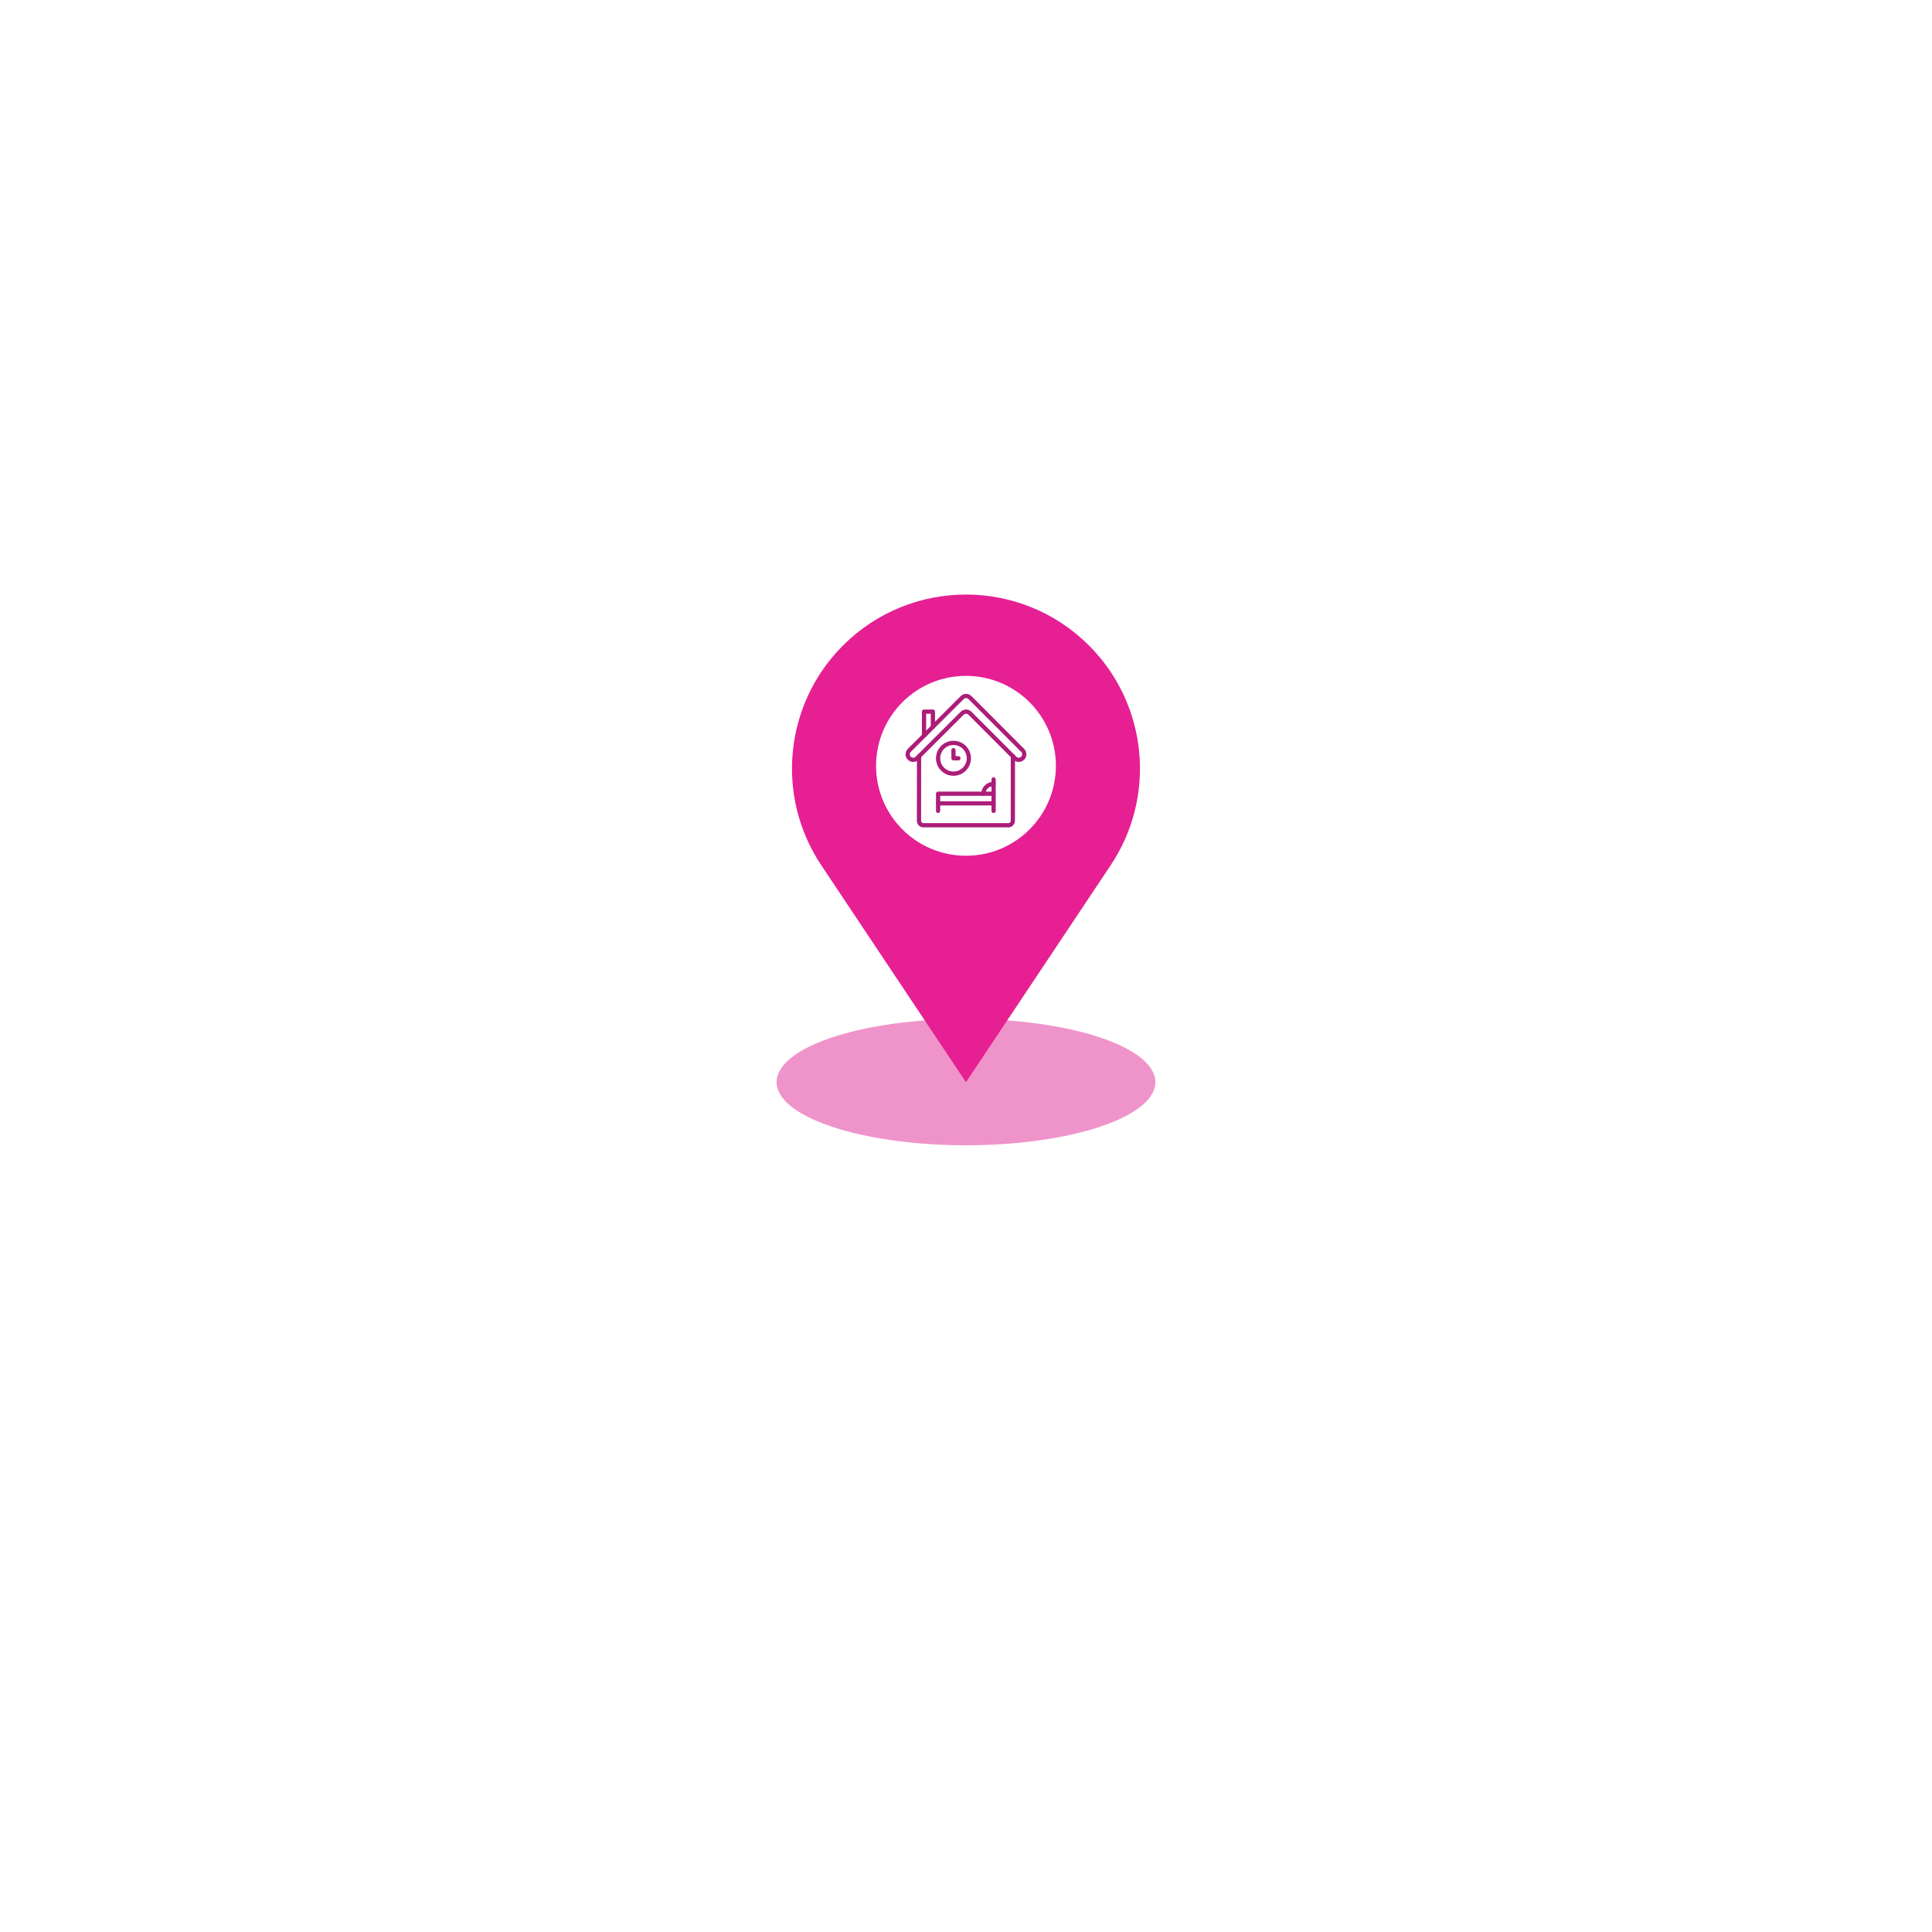
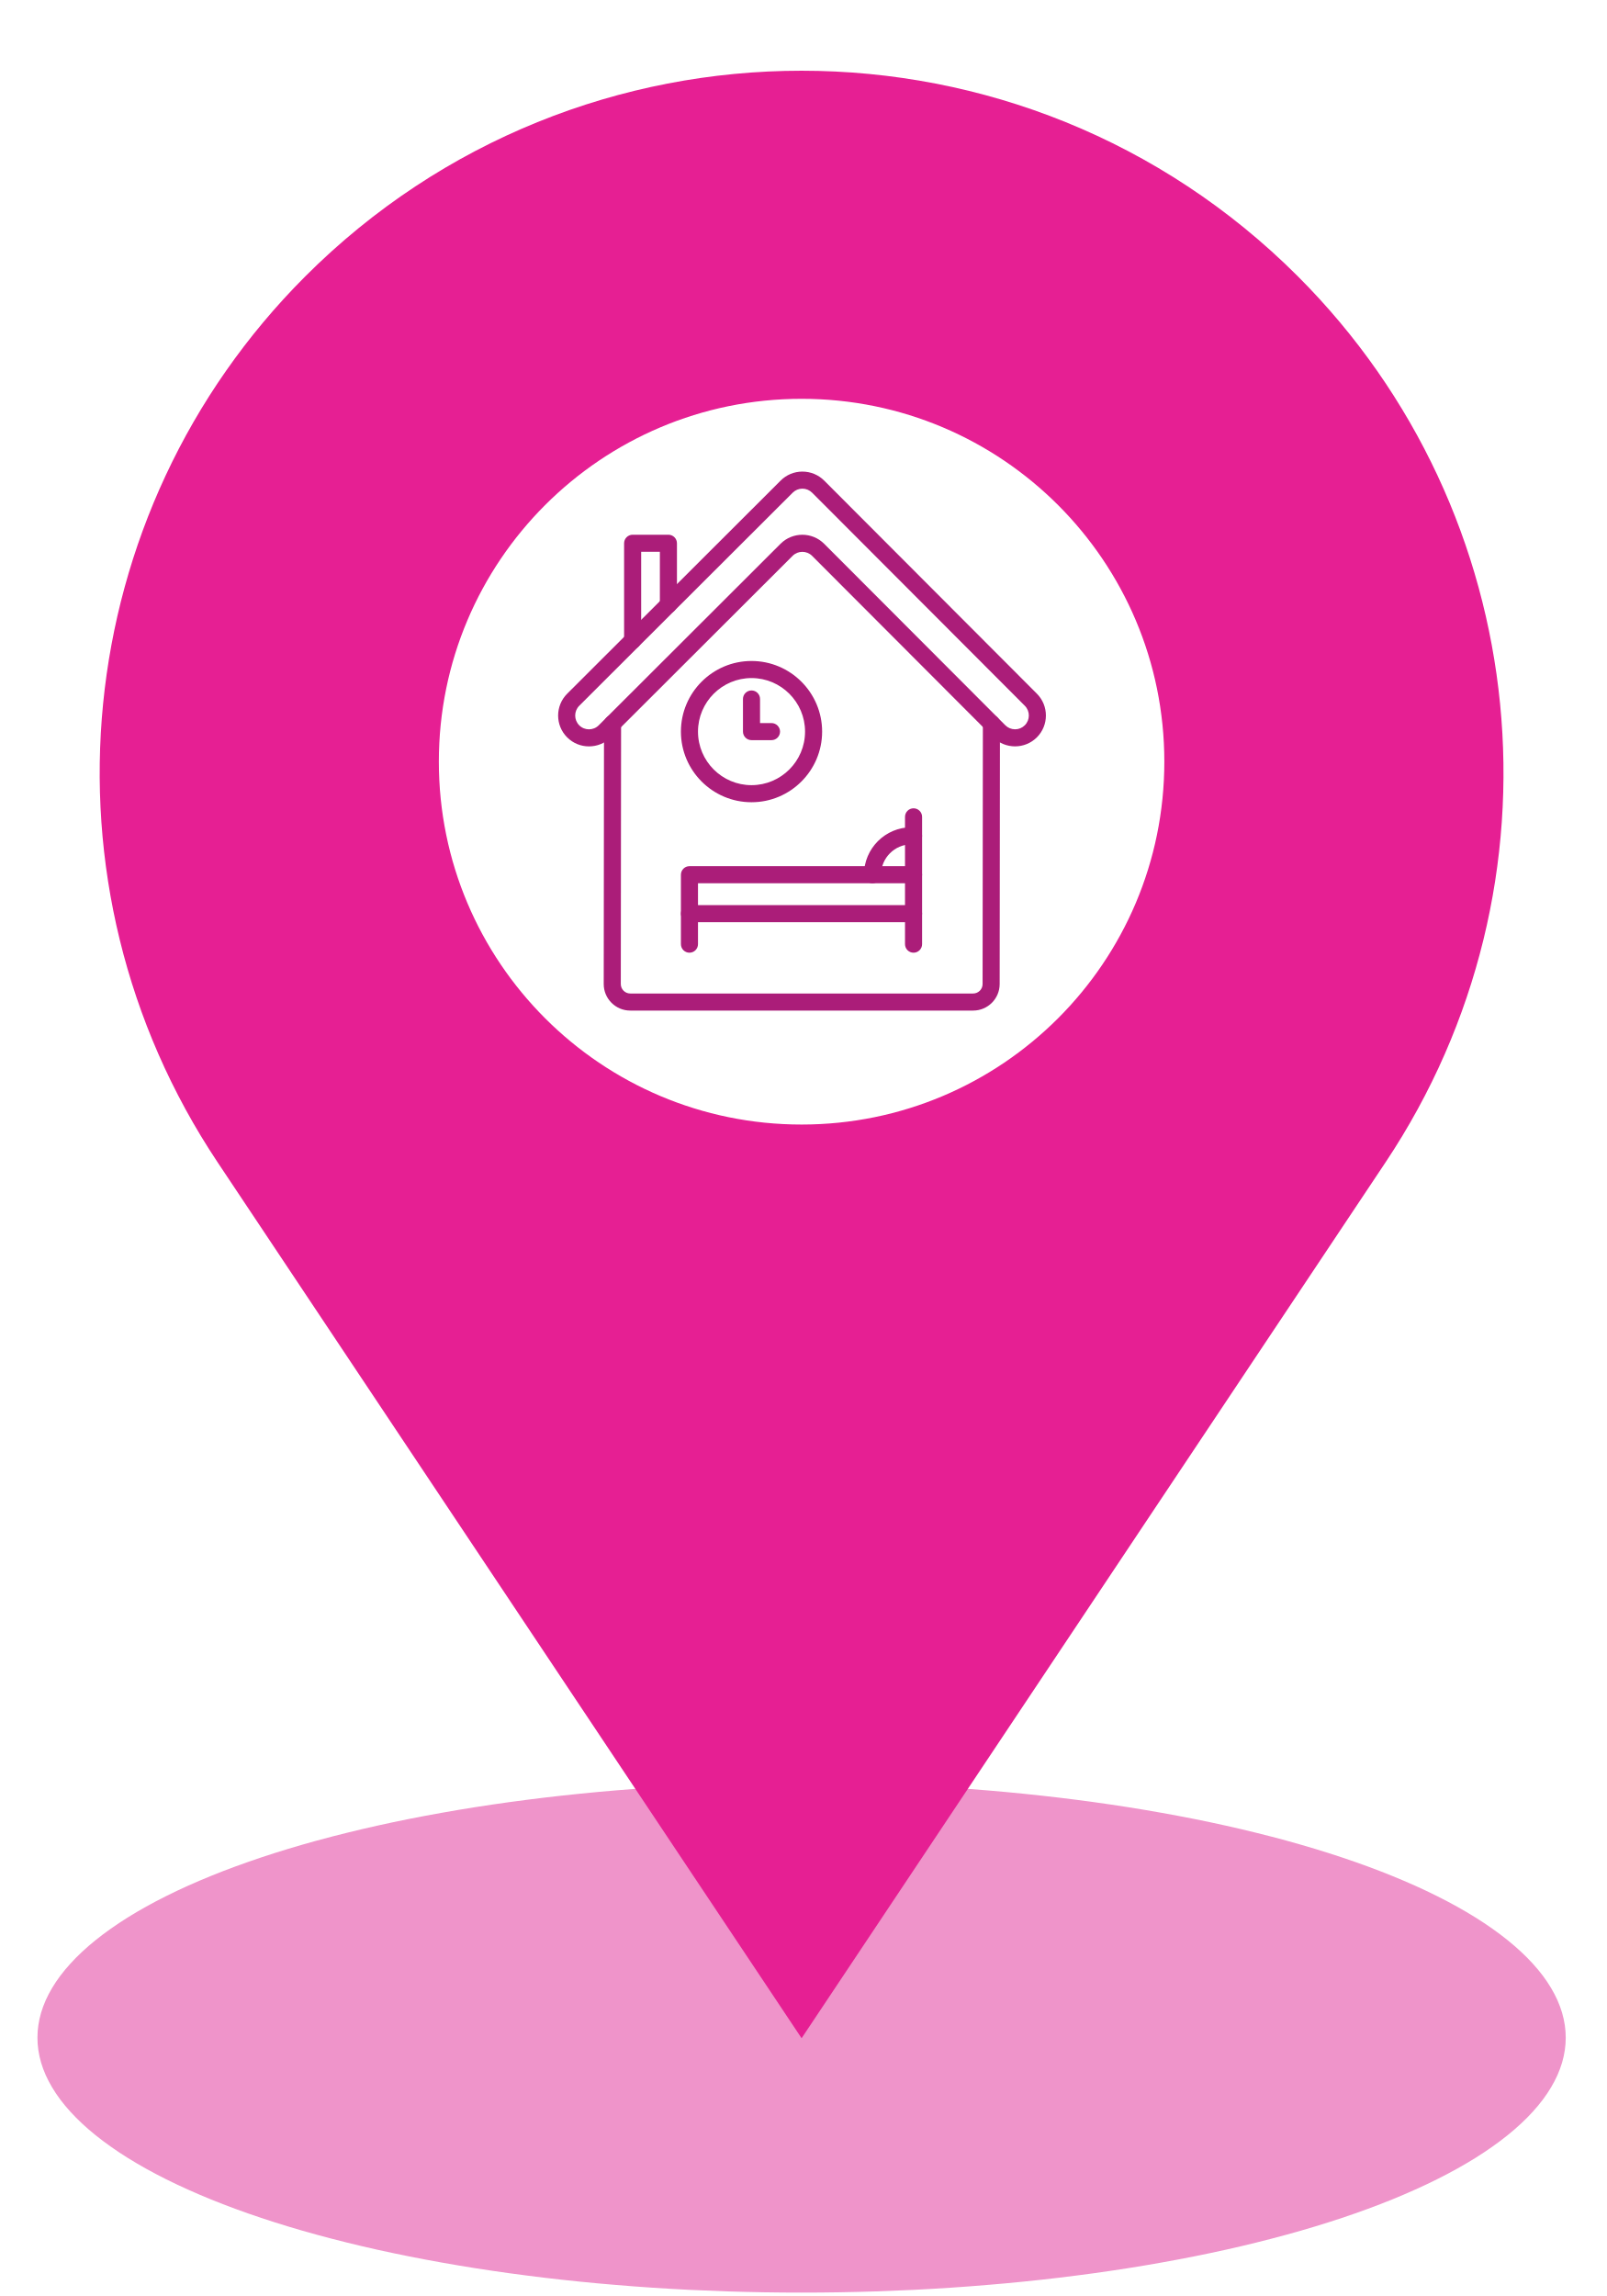
- <svg xmlns="http://www.w3.org/2000/svg" width="500" zoomAndPan="magnify" viewBox="0 0 375 375" height="500" preserveAspectRatio="xMidYMid meet" version="1.2">
+ <svg xmlns="http://www.w3.org/2000/svg" width="350" zoomAndPan="magnify" viewBox="0 0 262.5 375" height="500" preserveAspectRatio="xMidYMid meet" version="1.2">
  <defs>
-     <clipPath id="2cfad7ea69">
-       <path d="M 150.453 197 L 224.703 197 L 224.703 222.359 L 150.453 222.359 Z M 150.453 197 " />
+     <clipPath id="675095091c">
+       <path d="M 6 291 L 256 291 L 256 374.641 L 6 374.641 Z M 6 291 " />
    </clipPath>
-     <clipPath id="9fc4bc1910">
-       <path d="M 177 146 L 198 146 L 198 160.93 L 177 160.93 Z M 177 146 " />
+     <clipPath id="86f476d30e">
+       <path d="M 98 116 L 164 116 L 164 165.359 L 98 165.359 Z M 98 116 " />
    </clipPath>
-     <clipPath id="a609bb98c4">
-       <path d="M 175.625 134.68 L 199.625 134.68 L 199.625 148 L 175.625 148 Z M 175.625 134.68 " />
+     <clipPath id="fcad5d2bca">
+       <path d="M 91 77.027 L 171 77.027 L 171 122 L 91 122 Z M 91 77.027 " />
    </clipPath>
  </defs>
-   <g id="78014442a4">
-     <g clip-rule="nonzero" clip-path="url(#2cfad7ea69)">
-       <path style=" stroke:none;fill-rule:nonzero;fill:#ef94ca;fill-opacity:1;" d="M 224.262 210.031 C 224.262 210.434 224.203 210.836 224.086 211.234 C 223.969 211.633 223.793 212.031 223.555 212.426 C 223.32 212.82 223.031 213.207 222.68 213.594 C 222.332 213.977 221.926 214.355 221.465 214.727 C 221.004 215.098 220.488 215.461 219.922 215.812 C 219.355 216.168 218.734 216.512 218.066 216.848 C 217.398 217.18 216.68 217.504 215.918 217.812 C 215.152 218.125 214.348 218.422 213.496 218.703 C 212.645 218.988 211.75 219.258 210.82 219.512 C 209.891 219.77 208.926 220.008 207.922 220.23 C 206.922 220.453 205.891 220.66 204.828 220.848 C 203.766 221.039 202.68 221.211 201.566 221.363 C 200.453 221.516 199.32 221.652 198.168 221.77 C 197.016 221.887 195.852 221.984 194.668 222.062 C 193.488 222.141 192.297 222.199 191.102 222.238 C 189.902 222.277 188.699 222.297 187.496 222.297 C 186.293 222.297 185.09 222.277 183.891 222.238 C 182.695 222.199 181.504 222.141 180.324 222.062 C 179.141 221.984 177.977 221.887 176.824 221.77 C 175.672 221.652 174.539 221.516 173.426 221.363 C 172.312 221.211 171.227 221.039 170.164 220.848 C 169.102 220.66 168.07 220.453 167.07 220.23 C 166.07 220.008 165.102 219.77 164.172 219.512 C 163.242 219.258 162.352 218.988 161.5 218.703 C 160.648 218.422 159.84 218.125 159.074 217.812 C 158.312 217.504 157.594 217.18 156.926 216.848 C 156.258 216.512 155.637 216.168 155.07 215.812 C 154.504 215.461 153.988 215.098 153.527 214.727 C 153.066 214.355 152.664 213.977 152.312 213.594 C 151.965 213.207 151.672 212.82 151.438 212.426 C 151.199 212.031 151.023 211.633 150.906 211.234 C 150.789 210.836 150.73 210.434 150.73 210.031 C 150.73 209.633 150.789 209.23 150.906 208.832 C 151.023 208.43 151.199 208.035 151.438 207.641 C 151.672 207.246 151.965 206.855 152.312 206.473 C 152.664 206.09 153.066 205.711 153.527 205.34 C 153.988 204.969 154.504 204.605 155.07 204.25 C 155.637 203.898 156.258 203.555 156.926 203.219 C 157.594 202.887 158.312 202.562 159.074 202.254 C 159.84 201.941 160.648 201.645 161.5 201.359 C 162.352 201.078 163.242 200.809 164.172 200.551 C 165.102 200.297 166.07 200.059 167.07 199.836 C 168.07 199.613 169.102 199.406 170.164 199.215 C 171.227 199.027 172.312 198.855 173.426 198.703 C 174.539 198.547 175.672 198.414 176.824 198.297 C 177.977 198.18 179.141 198.082 180.324 198.004 C 181.504 197.926 182.695 197.867 183.891 197.828 C 185.09 197.789 186.293 197.77 187.496 197.77 C 188.699 197.77 189.902 197.789 191.102 197.828 C 192.297 197.867 193.488 197.926 194.668 198.004 C 195.852 198.082 197.016 198.18 198.168 198.297 C 199.32 198.414 200.453 198.547 201.566 198.703 C 202.68 198.855 203.766 199.027 204.828 199.215 C 205.891 199.406 206.922 199.613 207.922 199.836 C 208.926 200.059 209.891 200.297 210.82 200.551 C 211.75 200.809 212.645 201.078 213.496 201.359 C 214.348 201.645 215.152 201.941 215.918 202.254 C 216.68 202.562 217.398 202.887 218.066 203.219 C 218.734 203.555 219.355 203.898 219.922 204.25 C 220.488 204.605 221.004 204.969 221.465 205.34 C 221.926 205.711 222.332 206.09 222.68 206.473 C 223.031 206.855 223.32 207.246 223.555 207.641 C 223.793 208.035 223.969 208.43 224.086 208.832 C 224.203 209.23 224.262 209.633 224.262 210.031 Z M 224.262 210.031 " />
+   <g id="9a281bc81f">
+     <g clip-rule="nonzero" clip-path="url(#675095091c)">
+       <path style=" stroke:none;fill-rule:nonzero;fill:#ef94ca;fill-opacity:1;" d="M 255.758 332.809 C 255.758 333.488 255.711 334.172 255.609 334.852 C 255.508 335.531 255.359 336.211 255.16 336.891 C 254.957 337.566 254.707 338.242 254.41 338.918 C 254.109 339.59 253.758 340.262 253.359 340.93 C 252.961 341.598 252.516 342.266 252.02 342.926 C 251.523 343.586 250.977 344.242 250.383 344.895 C 249.793 345.547 249.152 346.195 248.461 346.836 C 247.773 347.477 247.039 348.113 246.258 348.742 C 245.477 349.371 244.648 349.996 243.773 350.609 C 242.902 351.227 241.984 351.836 241.02 352.438 C 240.059 353.035 239.051 353.629 238 354.215 C 236.949 354.797 235.859 355.375 234.723 355.941 C 233.59 356.508 232.414 357.062 231.195 357.609 C 229.977 358.16 228.723 358.695 227.426 359.223 C 226.129 359.75 224.797 360.266 223.426 360.77 C 222.051 361.273 220.645 361.77 219.199 362.25 C 217.754 362.73 216.277 363.203 214.762 363.66 C 213.25 364.117 211.703 364.562 210.125 364.992 C 208.543 365.426 206.934 365.844 205.293 366.25 C 203.652 366.656 201.984 367.051 200.285 367.43 C 198.586 367.805 196.859 368.172 195.109 368.52 C 193.355 368.871 191.578 369.207 189.777 369.527 C 187.977 369.852 186.152 370.156 184.305 370.449 C 182.461 370.738 180.594 371.016 178.703 371.277 C 176.816 371.535 174.914 371.781 172.988 372.012 C 171.066 372.242 169.125 372.453 167.172 372.652 C 165.215 372.852 163.25 373.031 161.266 373.195 C 159.285 373.363 157.293 373.512 155.289 373.645 C 153.285 373.777 151.273 373.895 149.254 373.996 C 147.23 374.094 145.207 374.176 143.172 374.246 C 141.141 374.312 139.102 374.359 137.062 374.395 C 135.023 374.43 132.98 374.445 130.938 374.445 C 128.895 374.445 126.852 374.43 124.812 374.395 C 122.773 374.359 120.734 374.312 118.703 374.246 C 116.668 374.176 114.645 374.094 112.621 373.996 C 110.602 373.895 108.59 373.777 106.586 373.645 C 104.582 373.512 102.59 373.363 100.609 373.195 C 98.625 373.031 96.66 372.852 94.703 372.652 C 92.75 372.453 90.809 372.242 88.887 372.012 C 86.961 371.781 85.059 371.535 83.172 371.277 C 81.281 371.016 79.414 370.738 77.57 370.449 C 75.723 370.156 73.898 369.852 72.098 369.527 C 70.297 369.207 68.52 368.871 66.766 368.52 C 65.016 368.172 63.289 367.805 61.59 367.43 C 59.891 367.051 58.223 366.656 56.582 366.25 C 54.941 365.844 53.332 365.426 51.75 364.992 C 50.172 364.562 48.625 364.117 47.113 363.66 C 45.598 363.203 44.121 362.73 42.676 362.25 C 41.23 361.77 39.824 361.273 38.449 360.77 C 37.078 360.266 35.746 359.75 34.449 359.223 C 33.152 358.695 31.898 358.16 30.68 357.609 C 29.461 357.062 28.285 356.508 27.152 355.941 C 26.016 355.375 24.926 354.797 23.875 354.215 C 22.824 353.629 21.816 353.035 20.855 352.438 C 19.891 351.836 18.973 351.227 18.102 350.609 C 17.227 349.996 16.398 349.371 15.617 348.742 C 14.836 348.113 14.102 347.477 13.414 346.836 C 12.723 346.195 12.082 345.547 11.492 344.895 C 10.898 344.242 10.352 343.586 9.855 342.926 C 9.359 342.266 8.914 341.598 8.516 340.93 C 8.117 340.262 7.766 339.59 7.465 338.918 C 7.168 338.242 6.918 337.566 6.715 336.891 C 6.516 336.211 6.367 335.531 6.266 334.852 C 6.164 334.172 6.117 333.488 6.117 332.809 C 6.117 332.125 6.164 331.445 6.266 330.766 C 6.367 330.086 6.516 329.406 6.715 328.727 C 6.918 328.051 7.168 327.371 7.465 326.699 C 7.766 326.023 8.117 325.355 8.516 324.684 C 8.914 324.016 9.359 323.352 9.855 322.691 C 10.352 322.031 10.898 321.375 11.492 320.723 C 12.082 320.07 12.723 319.422 13.414 318.781 C 14.102 318.141 14.836 317.504 15.617 316.875 C 16.398 316.246 17.227 315.621 18.102 315.008 C 18.973 314.391 19.891 313.781 20.855 313.18 C 21.816 312.578 22.824 311.988 23.875 311.402 C 24.926 310.816 26.016 310.242 27.152 309.676 C 28.285 309.109 29.461 308.551 30.68 308.004 C 31.898 307.457 33.152 306.922 34.449 306.395 C 35.746 305.867 37.078 305.352 38.449 304.848 C 39.824 304.344 41.23 303.848 42.676 303.367 C 44.121 302.887 45.598 302.414 47.113 301.957 C 48.625 301.5 50.172 301.055 51.75 300.621 C 53.332 300.191 54.941 299.77 56.582 299.367 C 58.223 298.961 59.891 298.566 61.59 298.188 C 63.289 297.809 65.016 297.445 66.766 297.094 C 68.52 296.746 70.297 296.41 72.098 296.09 C 73.898 295.766 75.723 295.461 77.57 295.168 C 79.414 294.879 81.281 294.602 83.172 294.34 C 85.059 294.082 86.961 293.836 88.887 293.605 C 90.809 293.375 92.75 293.164 94.703 292.965 C 96.66 292.766 98.625 292.586 100.609 292.418 C 102.59 292.254 104.582 292.105 106.586 291.973 C 108.59 291.84 110.602 291.723 112.621 291.621 C 114.645 291.523 116.668 291.438 118.703 291.371 C 120.734 291.305 122.773 291.254 124.812 291.223 C 126.852 291.188 128.895 291.172 130.938 291.172 C 132.98 291.172 135.023 291.188 137.062 291.223 C 139.102 291.254 141.141 291.305 143.172 291.371 C 145.207 291.438 147.23 291.523 149.254 291.621 C 151.273 291.723 153.285 291.84 155.289 291.973 C 157.293 292.105 159.285 292.254 161.266 292.418 C 163.25 292.586 165.215 292.766 167.172 292.965 C 169.125 293.164 171.066 293.375 172.988 293.605 C 174.914 293.836 176.816 294.082 178.703 294.34 C 180.594 294.602 182.461 294.879 184.305 295.168 C 186.152 295.461 187.977 295.766 189.777 296.09 C 191.578 296.41 193.355 296.746 195.109 297.094 C 196.859 297.445 198.586 297.809 200.285 298.188 C 201.984 298.566 203.652 298.961 205.293 299.367 C 206.934 299.77 208.543 300.191 210.125 300.621 C 211.703 301.055 213.25 301.5 214.762 301.957 C 216.277 302.414 217.754 302.887 219.199 303.367 C 220.645 303.848 222.051 304.344 223.426 304.848 C 224.797 305.352 226.129 305.867 227.426 306.395 C 228.723 306.922 229.977 307.457 231.195 308.004 C 232.414 308.551 233.59 309.109 234.723 309.676 C 235.859 310.242 236.949 310.816 238 311.402 C 239.051 311.988 240.059 312.578 241.02 313.18 C 241.984 313.781 242.902 314.391 243.773 315.008 C 244.648 315.621 245.477 316.246 246.258 316.875 C 247.039 317.504 247.773 318.141 248.461 318.781 C 249.152 319.422 249.793 320.07 250.383 320.723 C 250.977 321.375 251.523 322.031 252.02 322.691 C 252.516 323.352 252.961 324.016 253.359 324.684 C 253.758 325.355 254.109 326.023 254.41 326.699 C 254.707 327.371 254.957 328.051 255.16 328.727 C 255.359 329.406 255.508 330.086 255.609 330.766 C 255.711 331.445 255.758 332.125 255.758 332.809 Z M 255.758 332.809 " />
    </g>
-     <path style=" stroke:none;fill-rule:evenodd;fill:#e61f93;fill-opacity:1;" d="M 211.375 125.297 C 198.188 112.105 176.805 112.105 163.617 125.297 C 152.23 136.684 150.469 154.523 159.398 167.922 L 187.496 210.059 L 215.594 167.922 C 224.527 154.523 222.762 136.684 211.375 125.297 Z M 187.496 166.102 C 197.137 166.102 204.949 158.285 204.949 148.645 C 204.949 139.004 197.137 131.188 187.496 131.188 C 177.855 131.188 170.043 139.004 170.043 148.645 C 170.043 158.285 177.855 166.102 187.496 166.102 Z M 187.496 166.102 " />
-     <path style=" stroke:none;fill-rule:nonzero;fill:#ab1d79;fill-opacity:1;" d="M 192.859 157.809 C 192.633 157.809 192.449 157.625 192.449 157.398 L 192.449 151.277 C 192.449 151.051 192.633 150.867 192.859 150.867 C 193.086 150.867 193.27 151.051 193.27 151.277 L 193.27 157.398 C 193.27 157.625 193.086 157.809 192.859 157.809 Z M 192.859 157.809 " />
-     <path style=" stroke:none;fill-rule:nonzero;fill:#ab1d79;fill-opacity:1;" d="M 182.086 157.809 C 181.859 157.809 181.676 157.625 181.676 157.398 L 181.676 154.062 C 181.676 153.836 181.859 153.652 182.086 153.652 L 192.859 153.652 C 193.086 153.652 193.27 153.836 193.27 154.062 C 193.27 154.289 193.086 154.473 192.859 154.473 L 182.496 154.473 L 182.496 157.398 C 182.496 157.625 182.312 157.809 182.086 157.809 Z M 182.086 157.809 " />
-     <path style=" stroke:none;fill-rule:nonzero;fill:#ab1d79;fill-opacity:1;" d="M 190.887 154.473 C 190.66 154.473 190.477 154.289 190.477 154.062 C 190.477 152.801 191.5 151.777 192.758 151.777 L 192.859 151.777 C 193.086 151.777 193.27 151.961 193.27 152.188 C 193.27 152.414 193.086 152.602 192.859 152.602 L 192.758 152.602 C 191.953 152.602 191.297 153.254 191.297 154.062 C 191.297 154.289 191.113 154.473 190.887 154.473 Z M 190.887 154.473 " />
-     <path style=" stroke:none;fill-rule:nonzero;fill:#ab1d79;fill-opacity:1;" d="M 192.859 156.344 L 182.086 156.344 C 181.859 156.344 181.676 156.16 181.676 155.934 C 181.676 155.707 181.859 155.523 182.086 155.523 L 192.859 155.523 C 193.086 155.523 193.27 155.707 193.27 155.934 C 193.27 156.16 193.086 156.344 192.859 156.344 Z M 192.859 156.344 " />
-     <g clip-rule="nonzero" clip-path="url(#9fc4bc1910)">
-       <path style=" stroke:none;fill-rule:nonzero;fill:#ab1d79;fill-opacity:1;" d="M 195.723 160.594 L 179.238 160.594 C 178.898 160.594 178.578 160.461 178.336 160.219 C 178.094 159.977 177.965 159.656 177.965 159.316 L 177.977 146.793 C 177.977 146.566 178.16 146.383 178.387 146.383 C 178.613 146.383 178.797 146.566 178.797 146.793 L 178.785 159.316 C 178.785 159.438 178.832 159.551 178.918 159.637 C 179.004 159.723 179.117 159.77 179.238 159.77 L 195.723 159.77 C 195.977 159.77 196.18 159.566 196.18 159.316 L 196.191 146.785 C 196.191 146.559 196.379 146.375 196.602 146.375 C 196.605 146.375 196.605 146.375 196.605 146.375 C 196.832 146.379 197.016 146.562 197.016 146.789 L 197 159.316 C 197 160.02 196.426 160.594 195.723 160.594 Z M 195.723 160.594 " />
+     <path style=" stroke:none;fill-rule:evenodd;fill:#e61f93;fill-opacity:1;" d="M 212.008 45.137 C 167.234 0.355 94.641 0.355 49.867 45.137 C 11.215 83.793 5.227 144.363 35.551 189.844 L 130.938 332.898 L 226.324 189.844 C 256.652 144.363 250.66 83.793 212.008 45.137 Z M 130.938 183.668 C 163.664 183.668 190.191 157.133 190.191 124.402 C 190.191 91.672 163.664 65.137 130.938 65.137 C 98.211 65.137 71.684 91.672 71.684 124.402 C 71.684 157.133 98.211 183.668 130.938 183.668 Z M 130.938 183.668 " />
+     <path style=" stroke:none;fill-rule:nonzero;fill:#ab1d79;fill-opacity:1;" d="M 149.227 155.602 C 148.453 155.602 147.832 154.977 147.832 154.207 L 147.832 133.414 C 147.832 132.645 148.453 132.02 149.227 132.02 C 149.996 132.02 150.621 132.645 150.621 133.414 L 150.621 154.207 C 150.621 154.977 149.996 155.602 149.227 155.602 Z M 149.227 155.602 " />
+     <path style=" stroke:none;fill-rule:nonzero;fill:#ab1d79;fill-opacity:1;" d="M 112.621 155.602 C 111.848 155.602 111.227 154.977 111.227 154.207 L 111.227 142.867 C 111.227 142.094 111.848 141.473 112.621 141.473 L 149.227 141.473 C 149.996 141.473 150.621 142.094 150.621 142.867 C 150.621 143.637 149.996 144.262 149.227 144.262 L 114.016 144.262 L 114.016 154.207 C 114.016 154.977 113.391 155.602 112.621 155.602 Z M 112.621 155.602 " />
+     <path style=" stroke:none;fill-rule:nonzero;fill:#ab1d79;fill-opacity:1;" d="M 142.523 144.262 C 141.754 144.262 141.129 143.637 141.129 142.867 C 141.129 138.59 144.605 135.113 148.883 135.113 L 149.227 135.113 C 149.996 135.113 150.621 135.738 150.621 136.508 C 150.621 137.277 149.996 137.902 149.227 137.902 L 148.883 137.902 C 146.145 137.902 143.918 140.129 143.918 142.867 C 143.918 143.637 143.293 144.262 142.523 144.262 Z M 142.523 144.262 " />
+     <path style=" stroke:none;fill-rule:nonzero;fill:#ab1d79;fill-opacity:1;" d="M 149.227 150.617 L 112.621 150.617 C 111.848 150.617 111.227 149.996 111.227 149.223 C 111.227 148.453 111.848 147.828 112.621 147.828 L 149.227 147.828 C 149.996 147.828 150.621 148.453 150.621 149.223 C 150.621 149.996 149.996 150.617 149.227 150.617 Z M 149.227 150.617 " />
+     <g clip-rule="nonzero" clip-path="url(#86f476d30e)">
+       <path style=" stroke:none;fill-rule:nonzero;fill:#ab1d79;fill-opacity:1;" d="M 158.957 165.055 L 102.953 165.055 C 101.793 165.055 100.703 164.602 99.887 163.785 C 99.066 162.965 98.617 161.875 98.617 160.715 L 98.664 118.176 C 98.664 117.406 99.289 116.781 100.059 116.781 C 100.828 116.785 101.453 117.41 101.453 118.18 L 101.406 160.719 C 101.406 161.133 101.566 161.52 101.859 161.812 C 102.152 162.105 102.539 162.266 102.953 162.266 L 158.957 162.266 C 159.809 162.266 160.504 161.574 160.504 160.723 L 160.551 118.152 C 160.551 117.383 161.176 116.762 161.945 116.762 C 162.719 116.762 163.34 117.387 163.34 118.156 L 163.293 160.727 C 163.289 163.113 161.348 165.055 158.957 165.055 Z M 158.957 165.055 " />
    </g>
-     <g clip-rule="nonzero" clip-path="url(#a609bb98c4)">
-       <path style=" stroke:none;fill-rule:nonzero;fill:#ab1d79;fill-opacity:1;" d="M 177.254 147.891 C 176.875 147.891 176.492 147.746 176.203 147.457 C 175.625 146.879 175.629 145.938 176.207 145.359 L 186.469 135.113 C 186.746 134.836 187.121 134.68 187.516 134.68 C 187.914 134.68 188.285 134.836 188.566 135.117 L 198.789 145.359 C 199.367 145.938 199.367 146.879 198.789 147.457 C 198.211 148.035 197.27 148.035 196.691 147.457 L 187.98 138.734 C 187.723 138.473 187.305 138.473 187.043 138.73 L 178.301 147.457 C 178.012 147.746 177.633 147.891 177.254 147.891 Z M 187.516 135.504 C 187.34 135.504 187.172 135.57 187.047 135.695 L 176.785 145.941 C 176.527 146.199 176.527 146.617 176.785 146.879 L 176.496 147.168 L 176.785 146.879 C 177.043 147.137 177.465 147.137 177.723 146.879 L 186.465 138.152 C 187.043 137.574 187.984 137.574 188.562 138.152 L 197.27 146.875 C 197.395 147 197.562 147.07 197.738 147.07 C 197.738 147.07 197.738 147.07 197.742 147.07 C 197.918 147.07 198.082 147 198.207 146.875 C 198.469 146.617 198.469 146.199 198.211 145.938 L 187.984 135.695 C 187.859 135.57 187.695 135.504 187.516 135.504 Z M 187.516 135.504 " />
+     <g clip-rule="nonzero" clip-path="url(#fcad5d2bca)">
+       <path style=" stroke:none;fill-rule:nonzero;fill:#ab1d79;fill-opacity:1;" d="M 96.207 121.906 C 94.914 121.906 93.625 121.414 92.641 120.43 C 90.676 118.461 90.68 115.266 92.648 113.301 L 127.508 78.5 C 128.461 77.547 129.727 77.023 131.07 77.023 C 131.074 77.023 131.074 77.023 131.074 77.023 C 132.422 77.027 133.688 77.551 134.641 78.504 L 169.375 113.301 C 171.34 115.27 171.336 118.469 169.371 120.43 C 167.402 122.395 164.203 122.391 162.242 120.426 L 132.656 90.789 C 131.777 89.91 130.352 89.91 129.473 90.785 L 99.77 120.438 C 98.789 121.418 97.496 121.906 96.207 121.906 Z M 131.07 79.812 C 130.469 79.812 129.906 80.047 129.48 80.473 L 94.617 115.273 C 93.738 116.152 93.738 117.578 94.613 118.457 L 93.629 119.445 L 94.613 118.461 C 95.492 119.34 96.922 119.34 97.801 118.461 L 127.5 88.812 C 129.469 86.848 132.664 86.852 134.629 88.82 L 164.215 118.453 C 164.641 118.879 165.203 119.113 165.805 119.117 C 165.809 119.117 165.809 119.117 165.809 119.117 C 166.41 119.117 166.973 118.883 167.398 118.457 C 168.277 117.582 168.281 116.152 167.402 115.273 L 132.664 80.477 C 132.238 80.051 131.676 79.812 131.074 79.812 C 131.074 79.812 131.07 79.812 131.07 79.812 Z M 131.07 79.812 " />
    </g>
-     <path style=" stroke:none;fill-rule:nonzero;fill:#ab1d79;fill-opacity:1;" d="M 179.352 143.207 C 179.125 143.207 178.941 143.023 178.941 142.797 L 178.941 138.125 C 178.941 137.898 179.125 137.715 179.352 137.715 L 181.074 137.715 C 181.301 137.715 181.484 137.898 181.484 138.125 L 181.484 141.078 C 181.484 141.305 181.301 141.492 181.074 141.492 C 180.848 141.492 180.664 141.305 180.664 141.078 L 180.664 138.539 L 179.762 138.539 L 179.762 142.797 C 179.762 143.023 179.578 143.207 179.352 143.207 Z M 179.352 143.207 " />
-     <path style=" stroke:none;fill-rule:nonzero;fill:#ab1d79;fill-opacity:1;" d="M 185.07 150.578 C 183.195 150.578 181.676 149.055 181.676 147.18 C 181.676 145.309 183.199 143.785 185.07 143.785 C 186.941 143.785 188.465 145.309 188.465 147.18 C 188.465 149.055 186.941 150.578 185.07 150.578 Z M 185.07 144.605 C 183.648 144.605 182.496 145.762 182.496 147.18 C 182.496 148.602 183.648 149.754 185.07 149.754 C 186.488 149.754 187.645 148.602 187.645 147.18 C 187.645 145.762 186.488 144.605 185.07 144.605 Z M 185.07 144.605 " />
-     <path style=" stroke:none;fill-rule:nonzero;fill:#ab1d79;fill-opacity:1;" d="M 186.031 147.594 L 185.07 147.594 C 184.844 147.594 184.66 147.406 184.66 147.18 L 184.66 145.613 C 184.66 145.387 184.844 145.203 185.07 145.203 C 185.297 145.203 185.48 145.387 185.48 145.613 L 185.48 146.77 L 186.031 146.77 C 186.258 146.77 186.441 146.953 186.441 147.18 C 186.441 147.406 186.258 147.594 186.031 147.594 Z M 186.031 147.594 " />
+     <path style=" stroke:none;fill-rule:nonzero;fill:#ab1d79;fill-opacity:1;" d="M 103.34 105.992 C 102.57 105.992 101.945 105.367 101.945 104.598 L 101.945 88.73 C 101.945 87.961 102.57 87.336 103.34 87.336 L 109.184 87.336 C 109.953 87.336 110.578 87.961 110.578 88.73 L 110.578 98.762 C 110.578 99.535 109.953 100.156 109.184 100.156 C 108.414 100.156 107.789 99.535 107.789 98.762 L 107.789 90.125 L 104.734 90.125 L 104.734 104.598 C 104.734 105.367 104.109 105.992 103.34 105.992 Z M 103.34 105.992 " />
+     <path style=" stroke:none;fill-rule:nonzero;fill:#ab1d79;fill-opacity:1;" d="M 122.758 131.027 C 116.398 131.027 111.227 125.852 111.227 119.492 C 111.227 113.133 116.398 107.957 122.758 107.957 C 129.117 107.957 134.293 113.133 134.293 119.492 C 134.293 125.852 129.117 131.027 122.758 131.027 Z M 122.758 110.746 C 117.938 110.746 114.016 114.672 114.016 119.492 C 114.016 124.316 117.938 128.238 122.758 128.238 C 127.582 128.238 131.504 124.316 131.504 119.492 C 131.504 114.672 127.582 110.746 122.758 110.746 Z M 122.758 110.746 " />
+     <path style=" stroke:none;fill-rule:nonzero;fill:#ab1d79;fill-opacity:1;" d="M 126.023 120.887 L 122.758 120.887 C 121.988 120.887 121.363 120.262 121.363 119.492 L 121.363 114.164 C 121.363 113.395 121.988 112.77 122.758 112.77 C 123.531 112.77 124.152 113.395 124.152 114.164 L 124.152 118.098 L 126.023 118.098 C 126.793 118.098 127.418 118.723 127.418 119.492 C 127.418 120.262 126.793 120.887 126.023 120.887 Z M 126.023 120.887 " />
  </g>
</svg>
